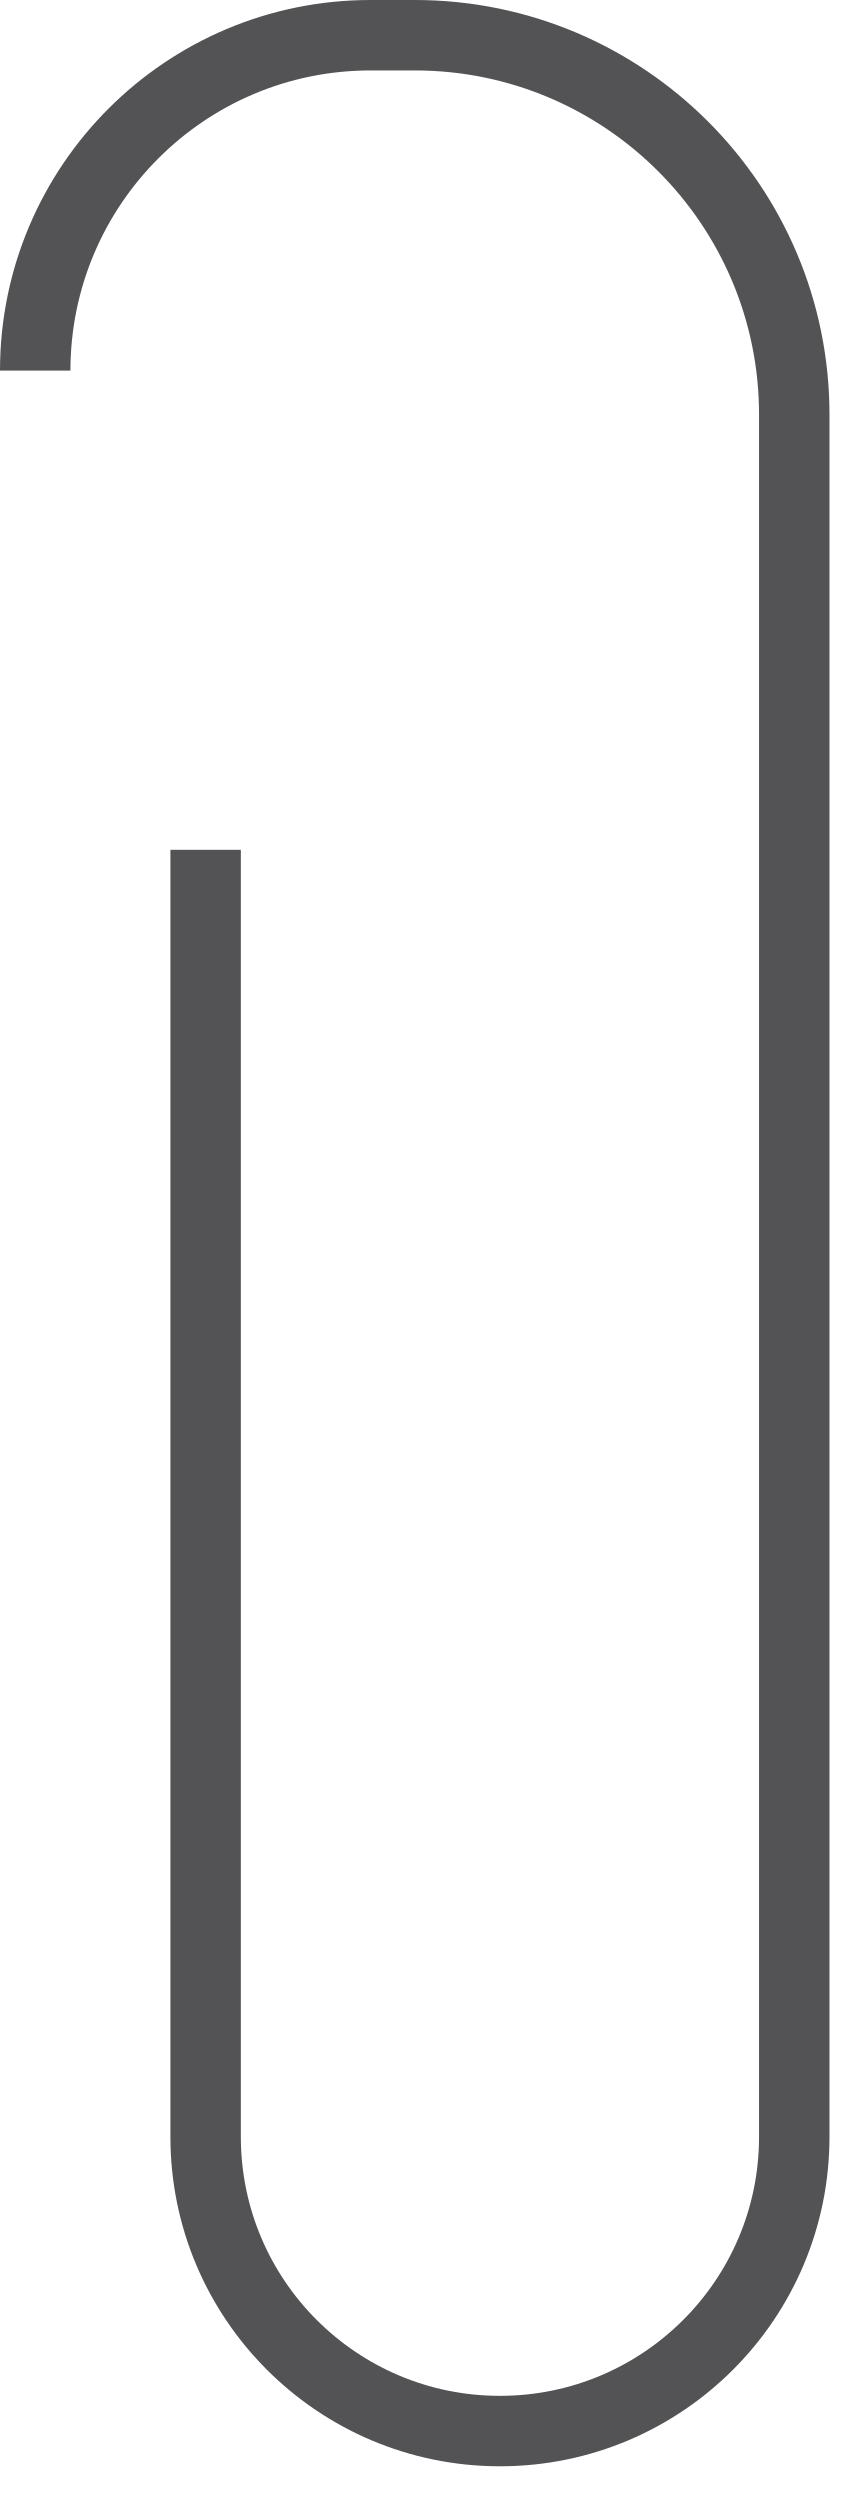
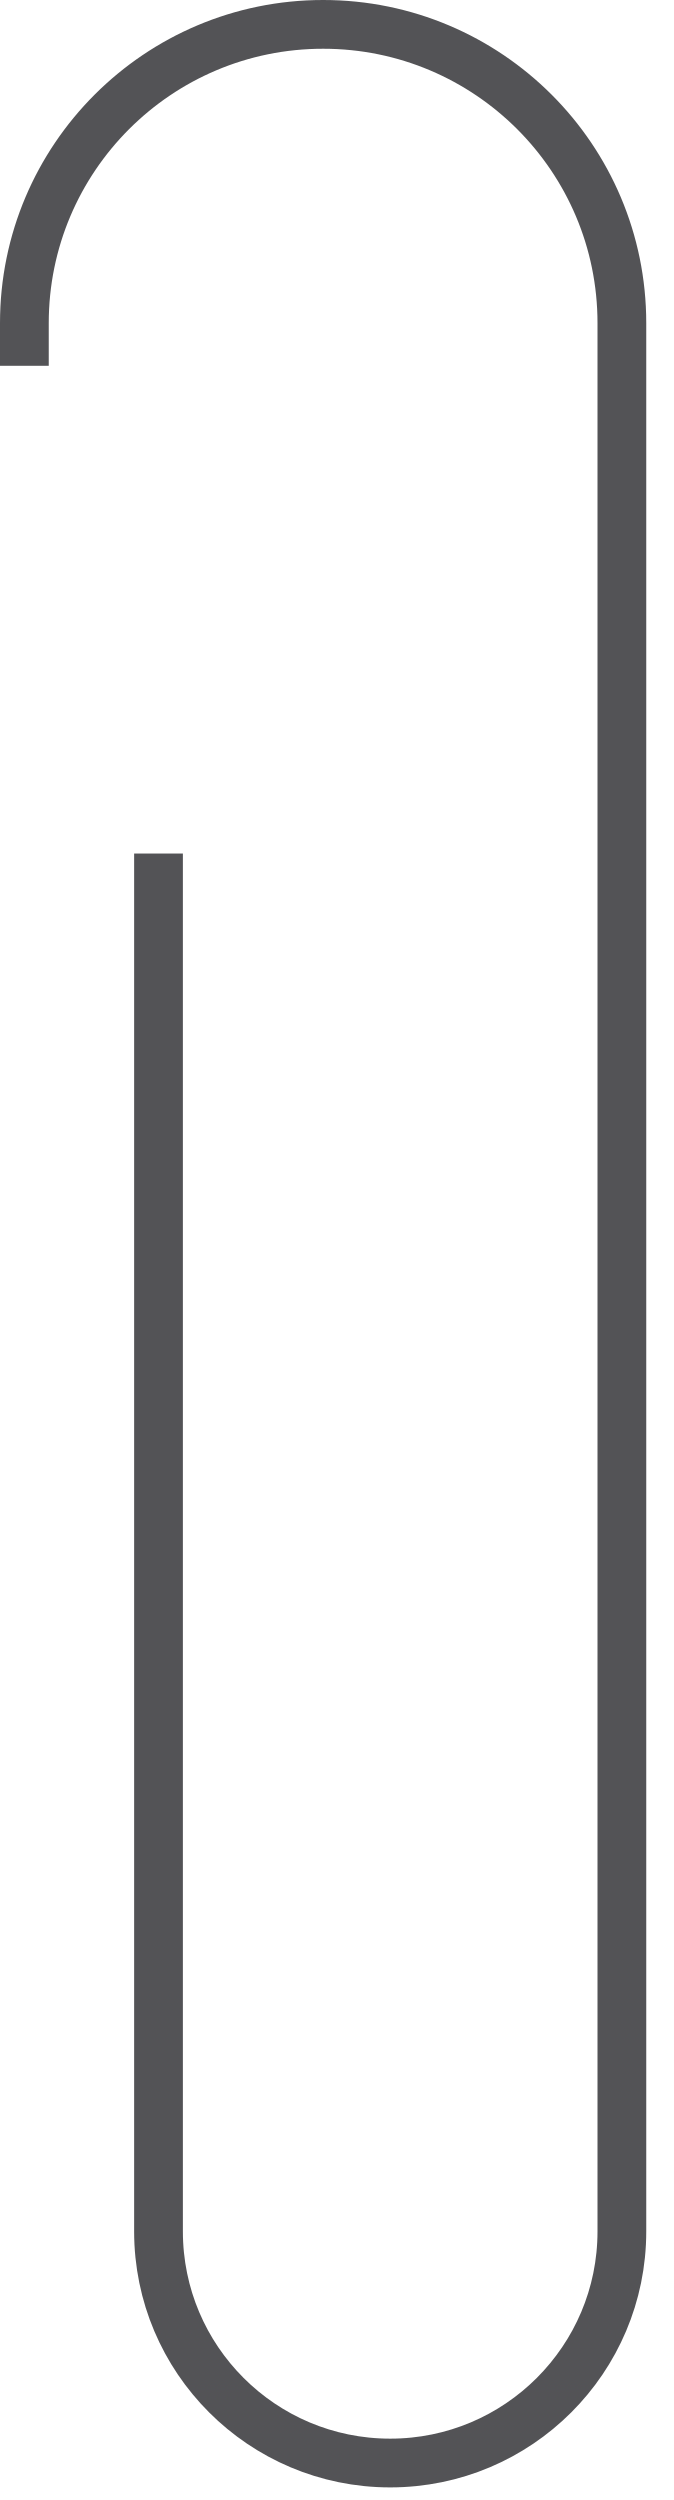
- <svg xmlns="http://www.w3.org/2000/svg" width="23" height="68" viewBox="0 0 23 68" fill="none">
-   <path d="M0.958 10.081C0.958 5.043 5.043 0.958 10.081 0.958H11.281C16.982 0.958 21.604 5.58 21.604 11.281L21.604 58.12C21.604 62.541 18.02 66.125 13.598 66.125C9.177 66.125 5.593 62.541 5.593 58.12L5.593 23.115" stroke="#535356" stroke-width="1.916" />
+ <svg xmlns="http://www.w3.org/2000/svg" width="14" height="52" viewBox="0 0 14 52" fill="none">
+   <path d="M0.507 7.608V6.721C0.507 3.289 3.289 0.507 6.721 0.507C10.153 0.507 12.935 3.289 12.935 6.721V46.413C12.935 49.074 10.777 51.231 8.116 51.231C5.455 51.231 3.297 49.074 3.297 46.413V17.753" stroke="#535356" stroke-width="1.014" />
</svg>
